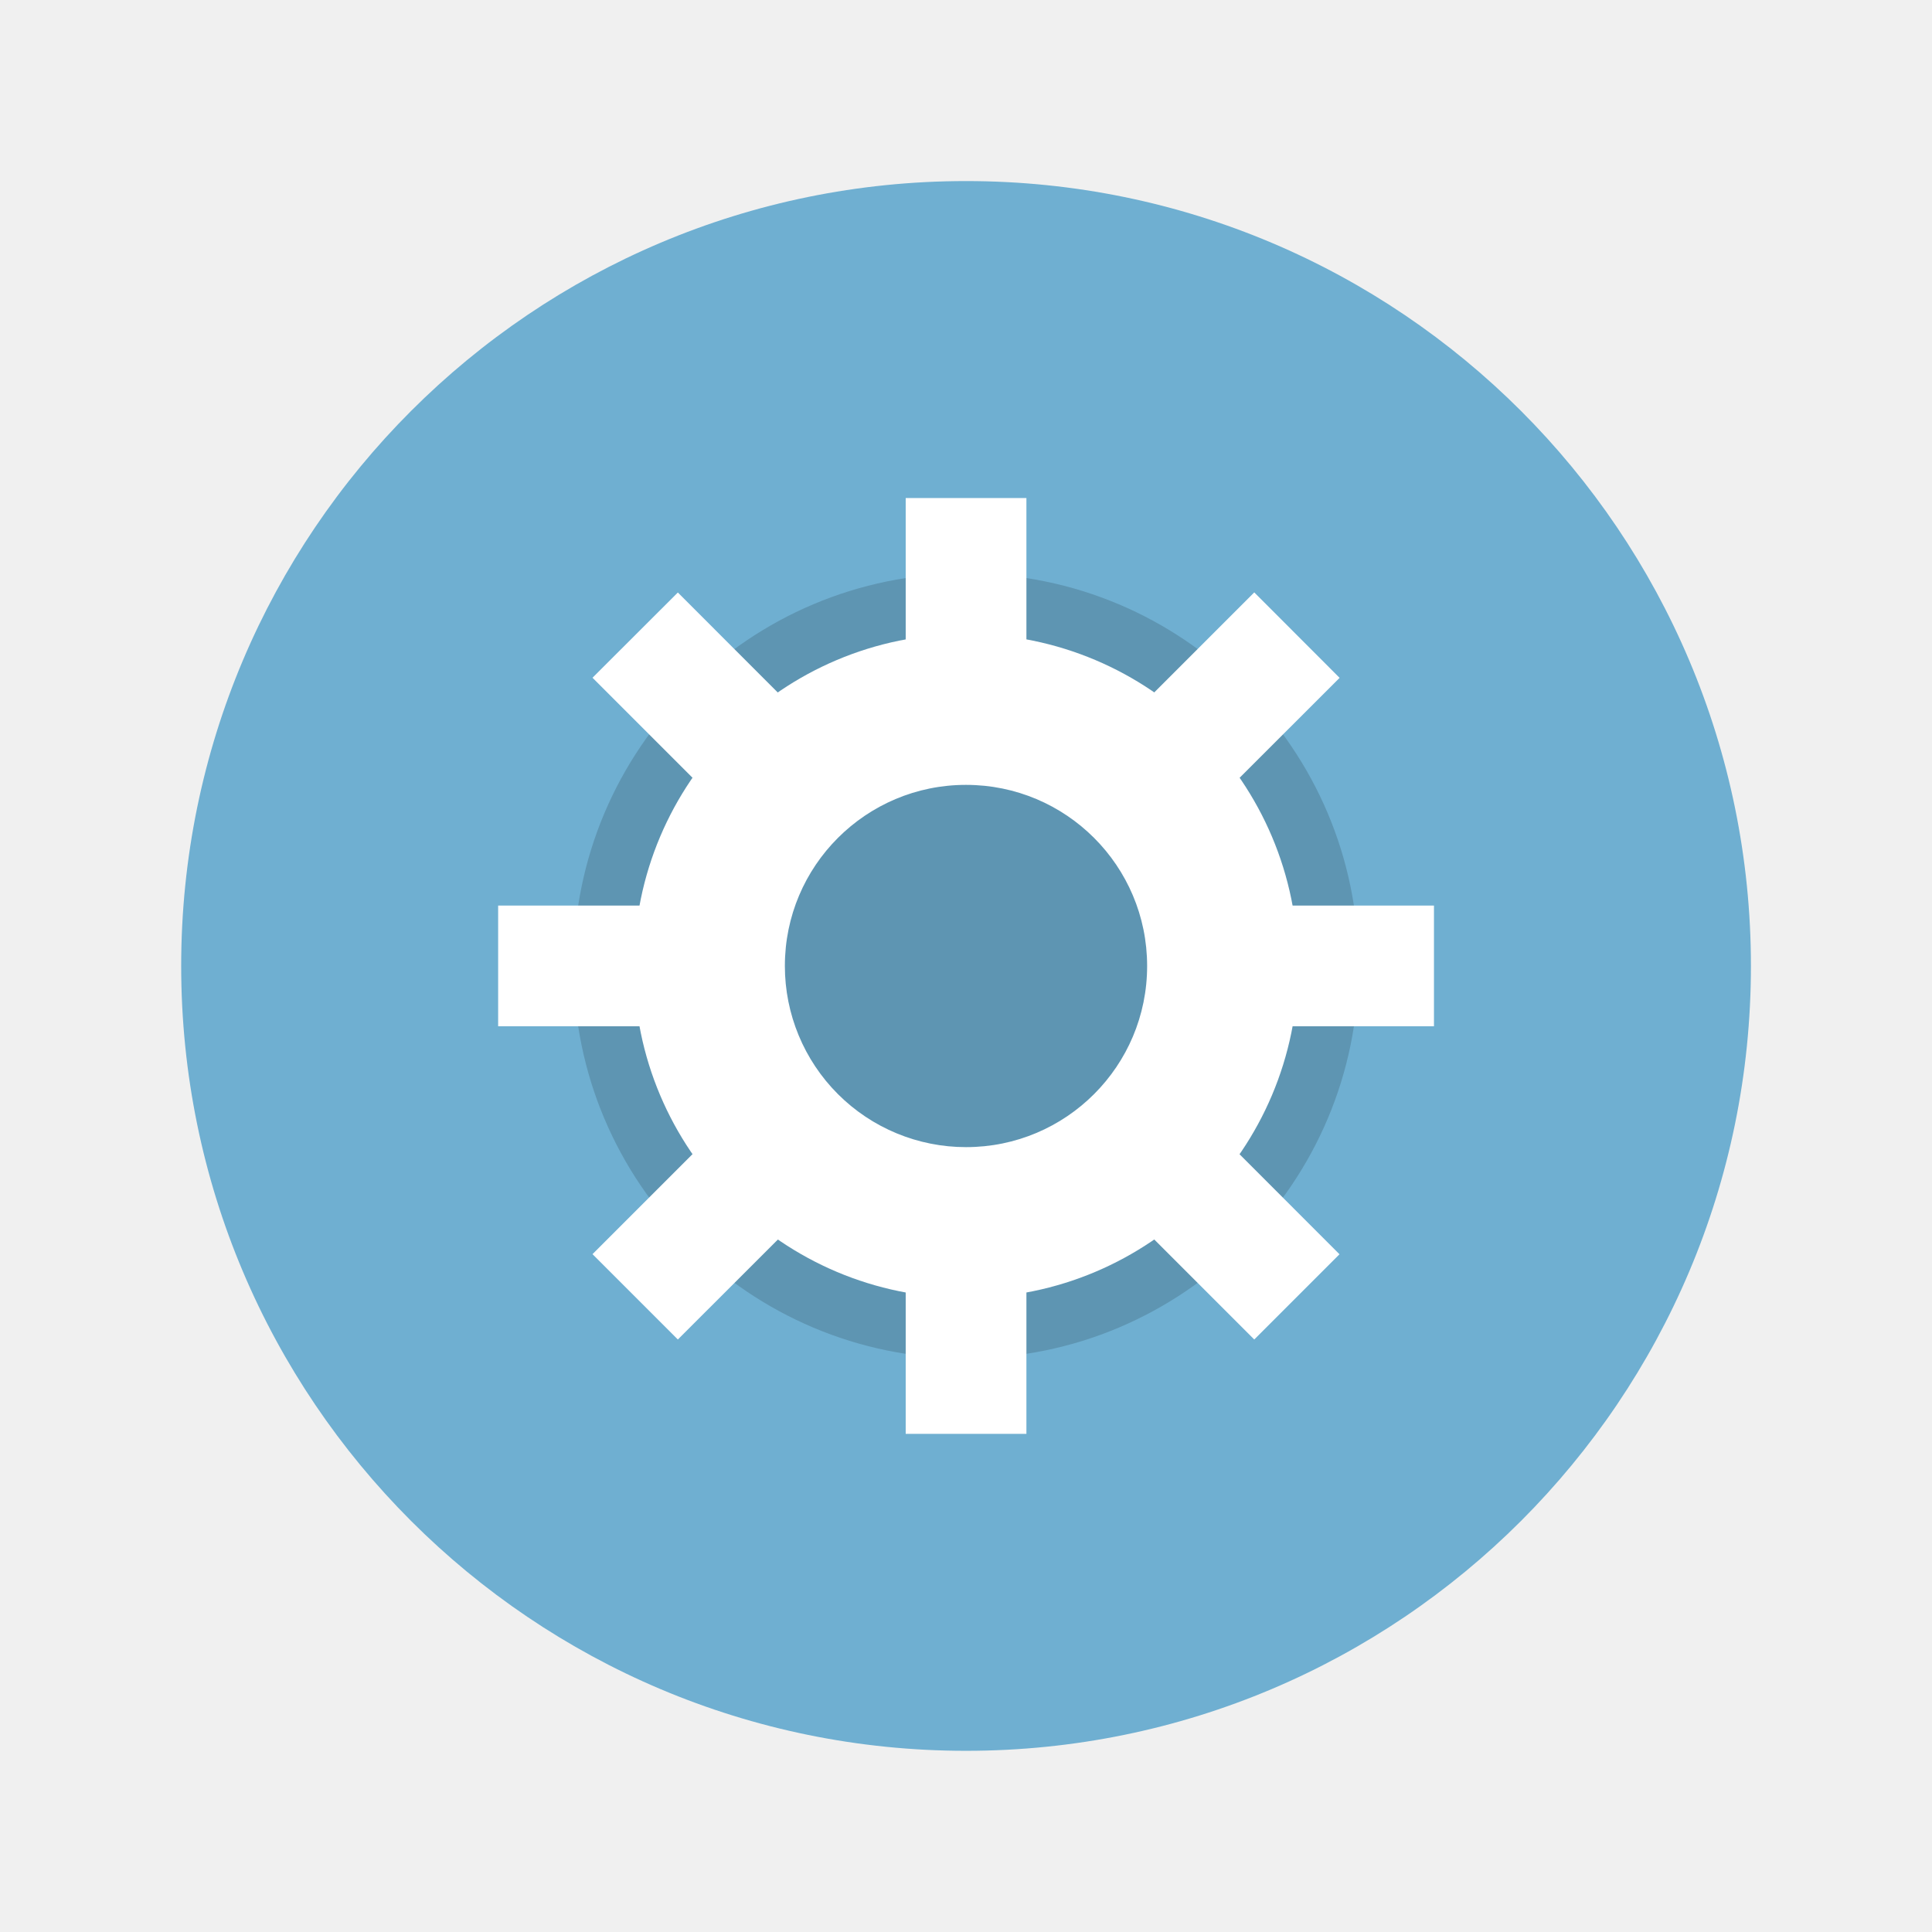
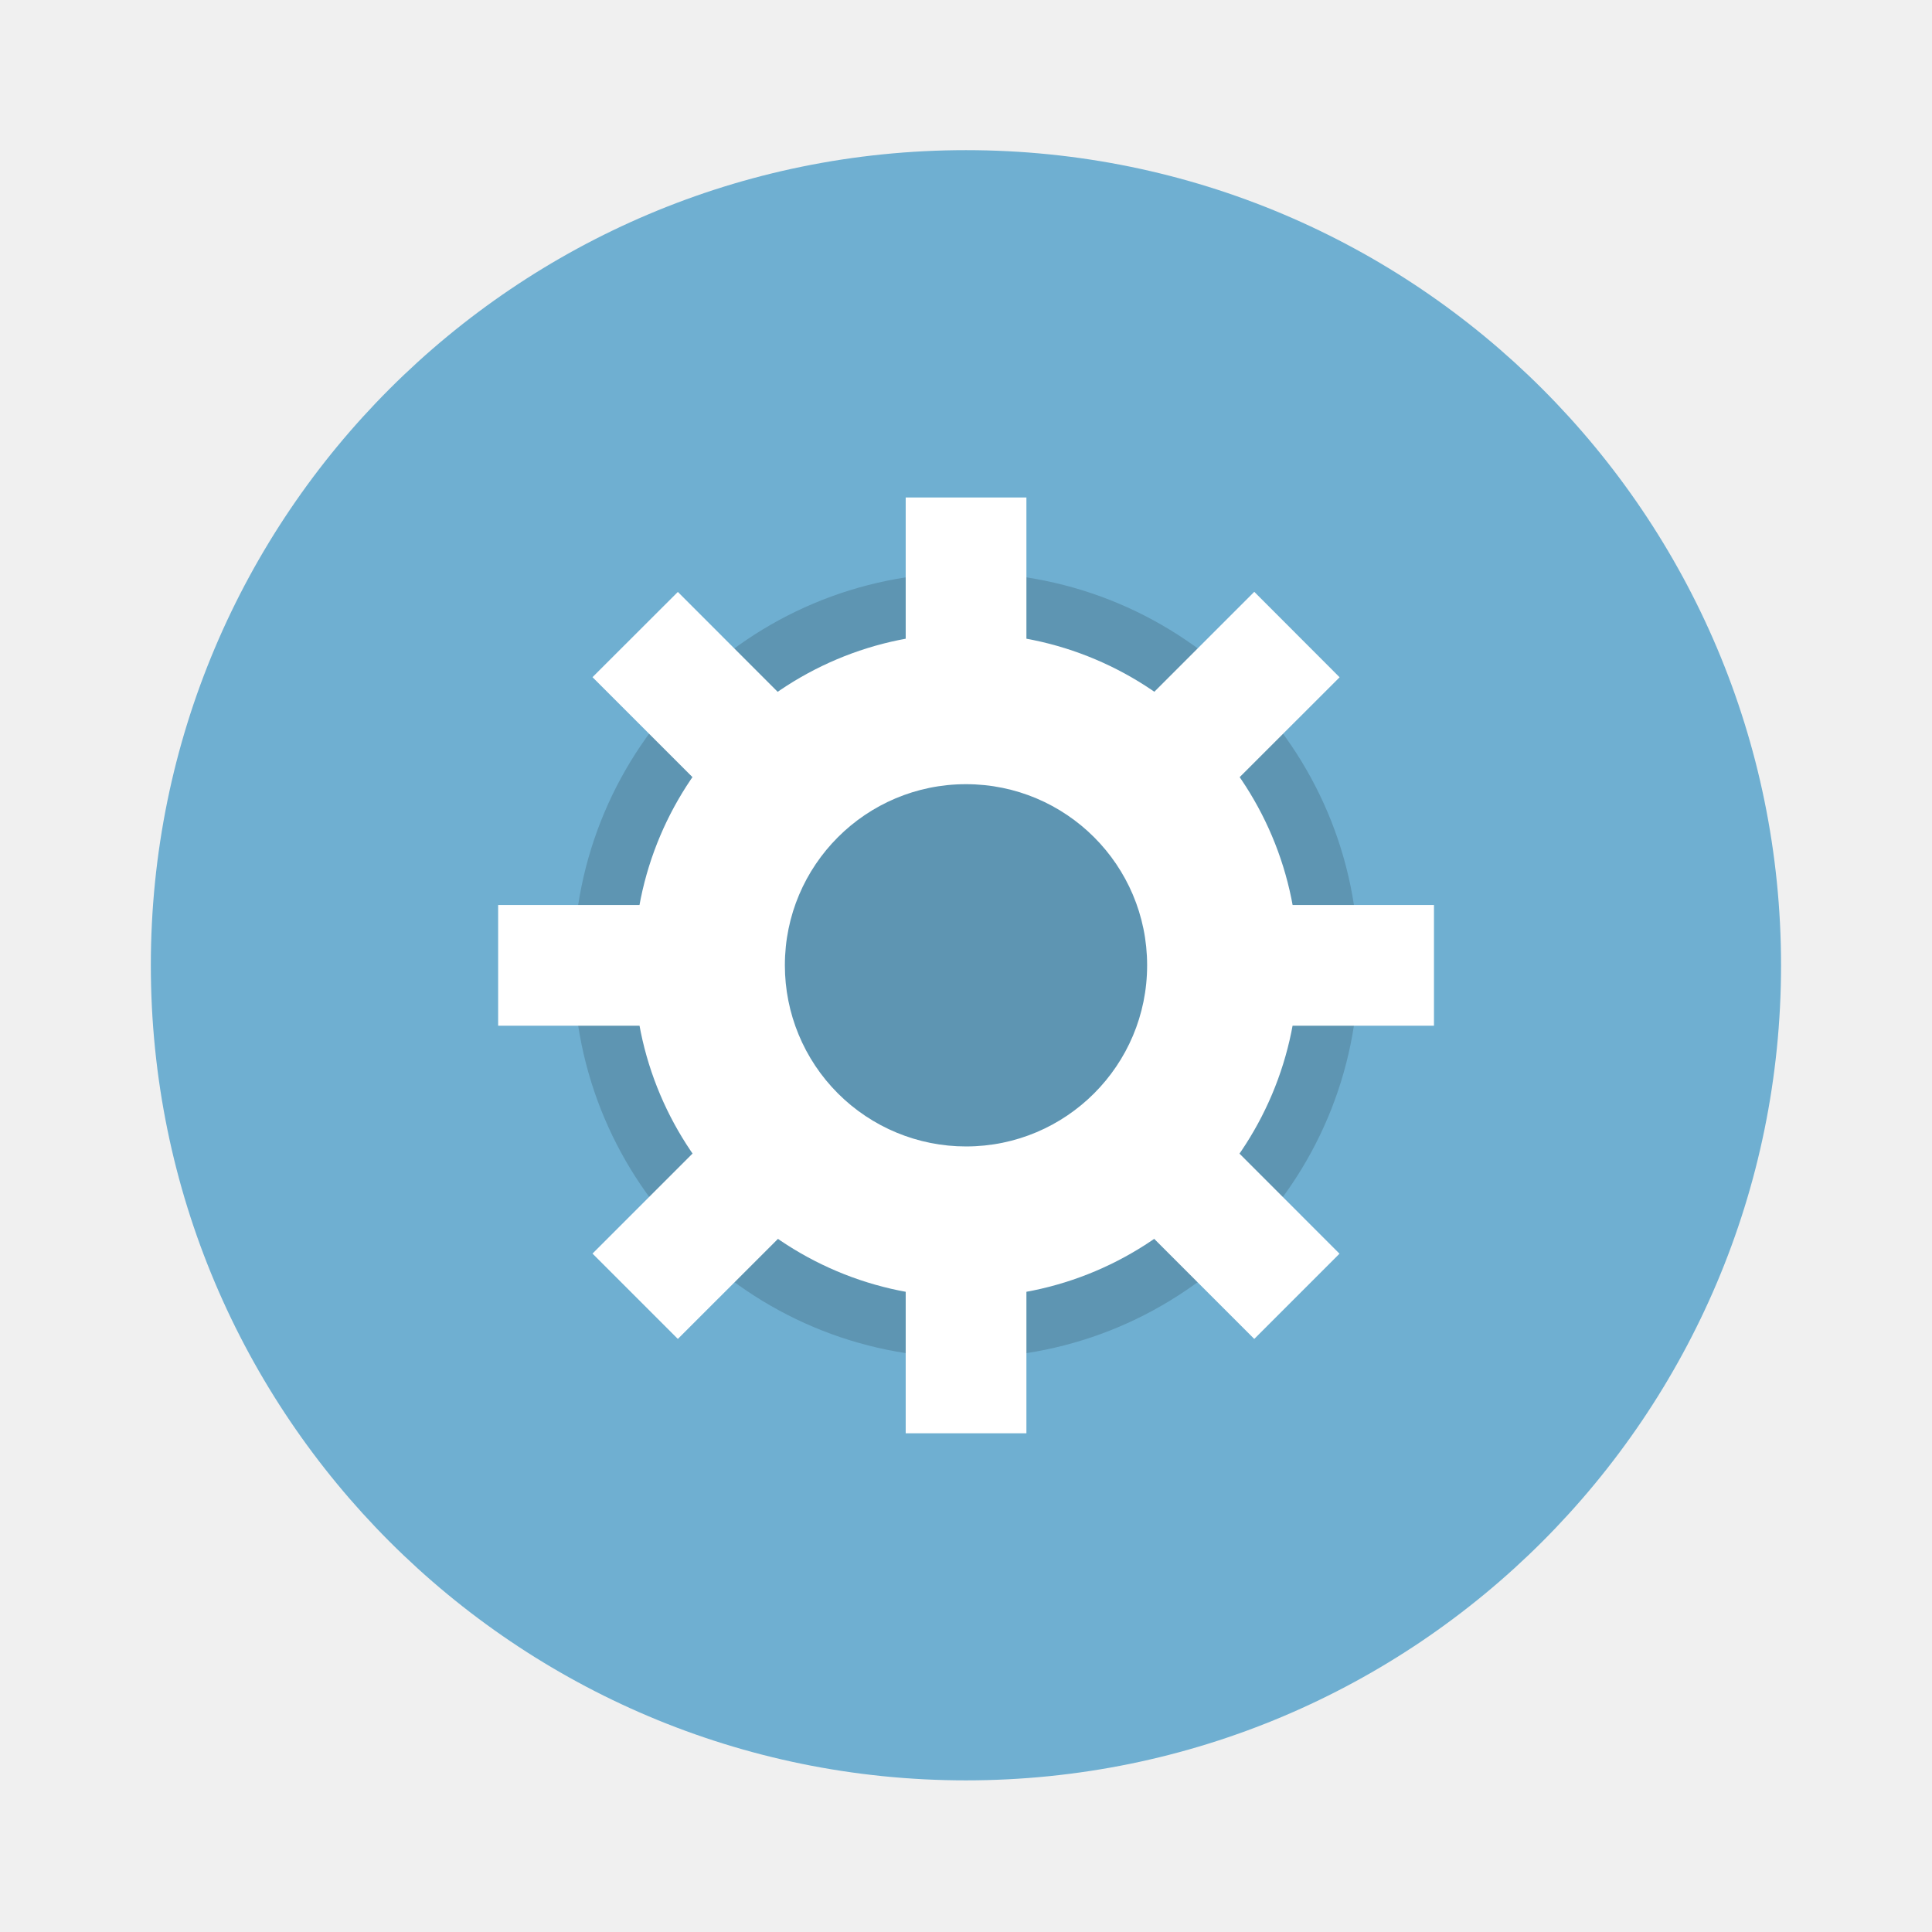
- <svg xmlns="http://www.w3.org/2000/svg" width="64" height="64" viewBox="0 0 16.933 16.933">
-   <g transform="translate(0 -280.067)" paint-order="stroke markers fill">
-     <circle cx="8.467" cy="288.533" r="6.879" fill="#6fafd1" />
-     <circle r="3.44" cy="288.533" cx="8.467" opacity=".15" />
+ <svg xmlns="http://www.w3.org/2000/svg" width="64" height="64" version="1.1" viewBox="0 0 16.933 16.933">
+   <g transform="translate(0 -280.07)" paint-order="stroke markers fill">
+     <circle cx="8.466" cy="288.53" r="7.144" fill="#6fafd1" />
+     <circle cx="8.467" cy="288.53" r="3.44" opacity=".15" />
    <g fill="#fff">
-       <path d="M8.467 285.623a2.91 2.91 0 0 0-2.91 2.91 2.91 2.91 0 0 0 2.91 2.91 2.91 2.91 0 0 0 2.91-2.91 2.91 2.91 0 0 0-2.91-2.91zm0 1.323a1.587 1.587 0 0 1 1.587 1.587 1.587 1.587 0 0 1-1.587 1.588 1.587 1.587 0 0 1-1.588-1.588 1.587 1.587 0 0 1 1.588-1.587z" />
-       <path d="M7.938 284.432h1.058v1.852H7.938zM7.938 290.782h1.058v1.852H7.938zM12.568 288.004v1.058h-1.852v-1.058zM6.218 288.004v1.058H4.366v-1.058zM11.74 291.06l-.747.747-1.31-1.31.748-.747zM7.25 286.57l-.747.747-1.31-1.31.748-.747zM5.941 291.807l-.748-.748 1.31-1.31.748.749zM10.431 287.317l-.748-.748 1.31-1.31.748.749z" />
+       <path d="m8.467 285.62a2.91 2.91 0 0 0-2.91 2.91 2.91 2.91 0 0 0 2.91 2.91 2.91 2.91 0 0 0 2.91-2.91 2.91 2.91 0 0 0-2.91-2.91zm0 1.323a1.587 1.587 0 0 1 1.587 1.587 1.587 1.587 0 0 1-1.587 1.588 1.587 1.587 0 0 1-1.588-1.588 1.587 1.587 0 0 1 1.588-1.587z" />
+       <path d="m7.938 284.43h1.058v1.852h-1.058zm0 6.35h1.058v1.852h-1.058zm4.63-2.778v1.058h-1.852v-1.058zm-6.35 0v1.058h-1.852v-1.058zm5.522 3.056-0.747 0.747-1.31-1.31 0.748-0.747zm-4.49-4.49-0.747 0.747-1.31-1.31 0.748-0.747zm-1.309 5.237-0.748-0.748 1.31-1.31 0.748 0.749zm4.49-4.49-0.748-0.748 1.31-1.31 0.748 0.749z" />
    </g>
  </g>
</svg>
